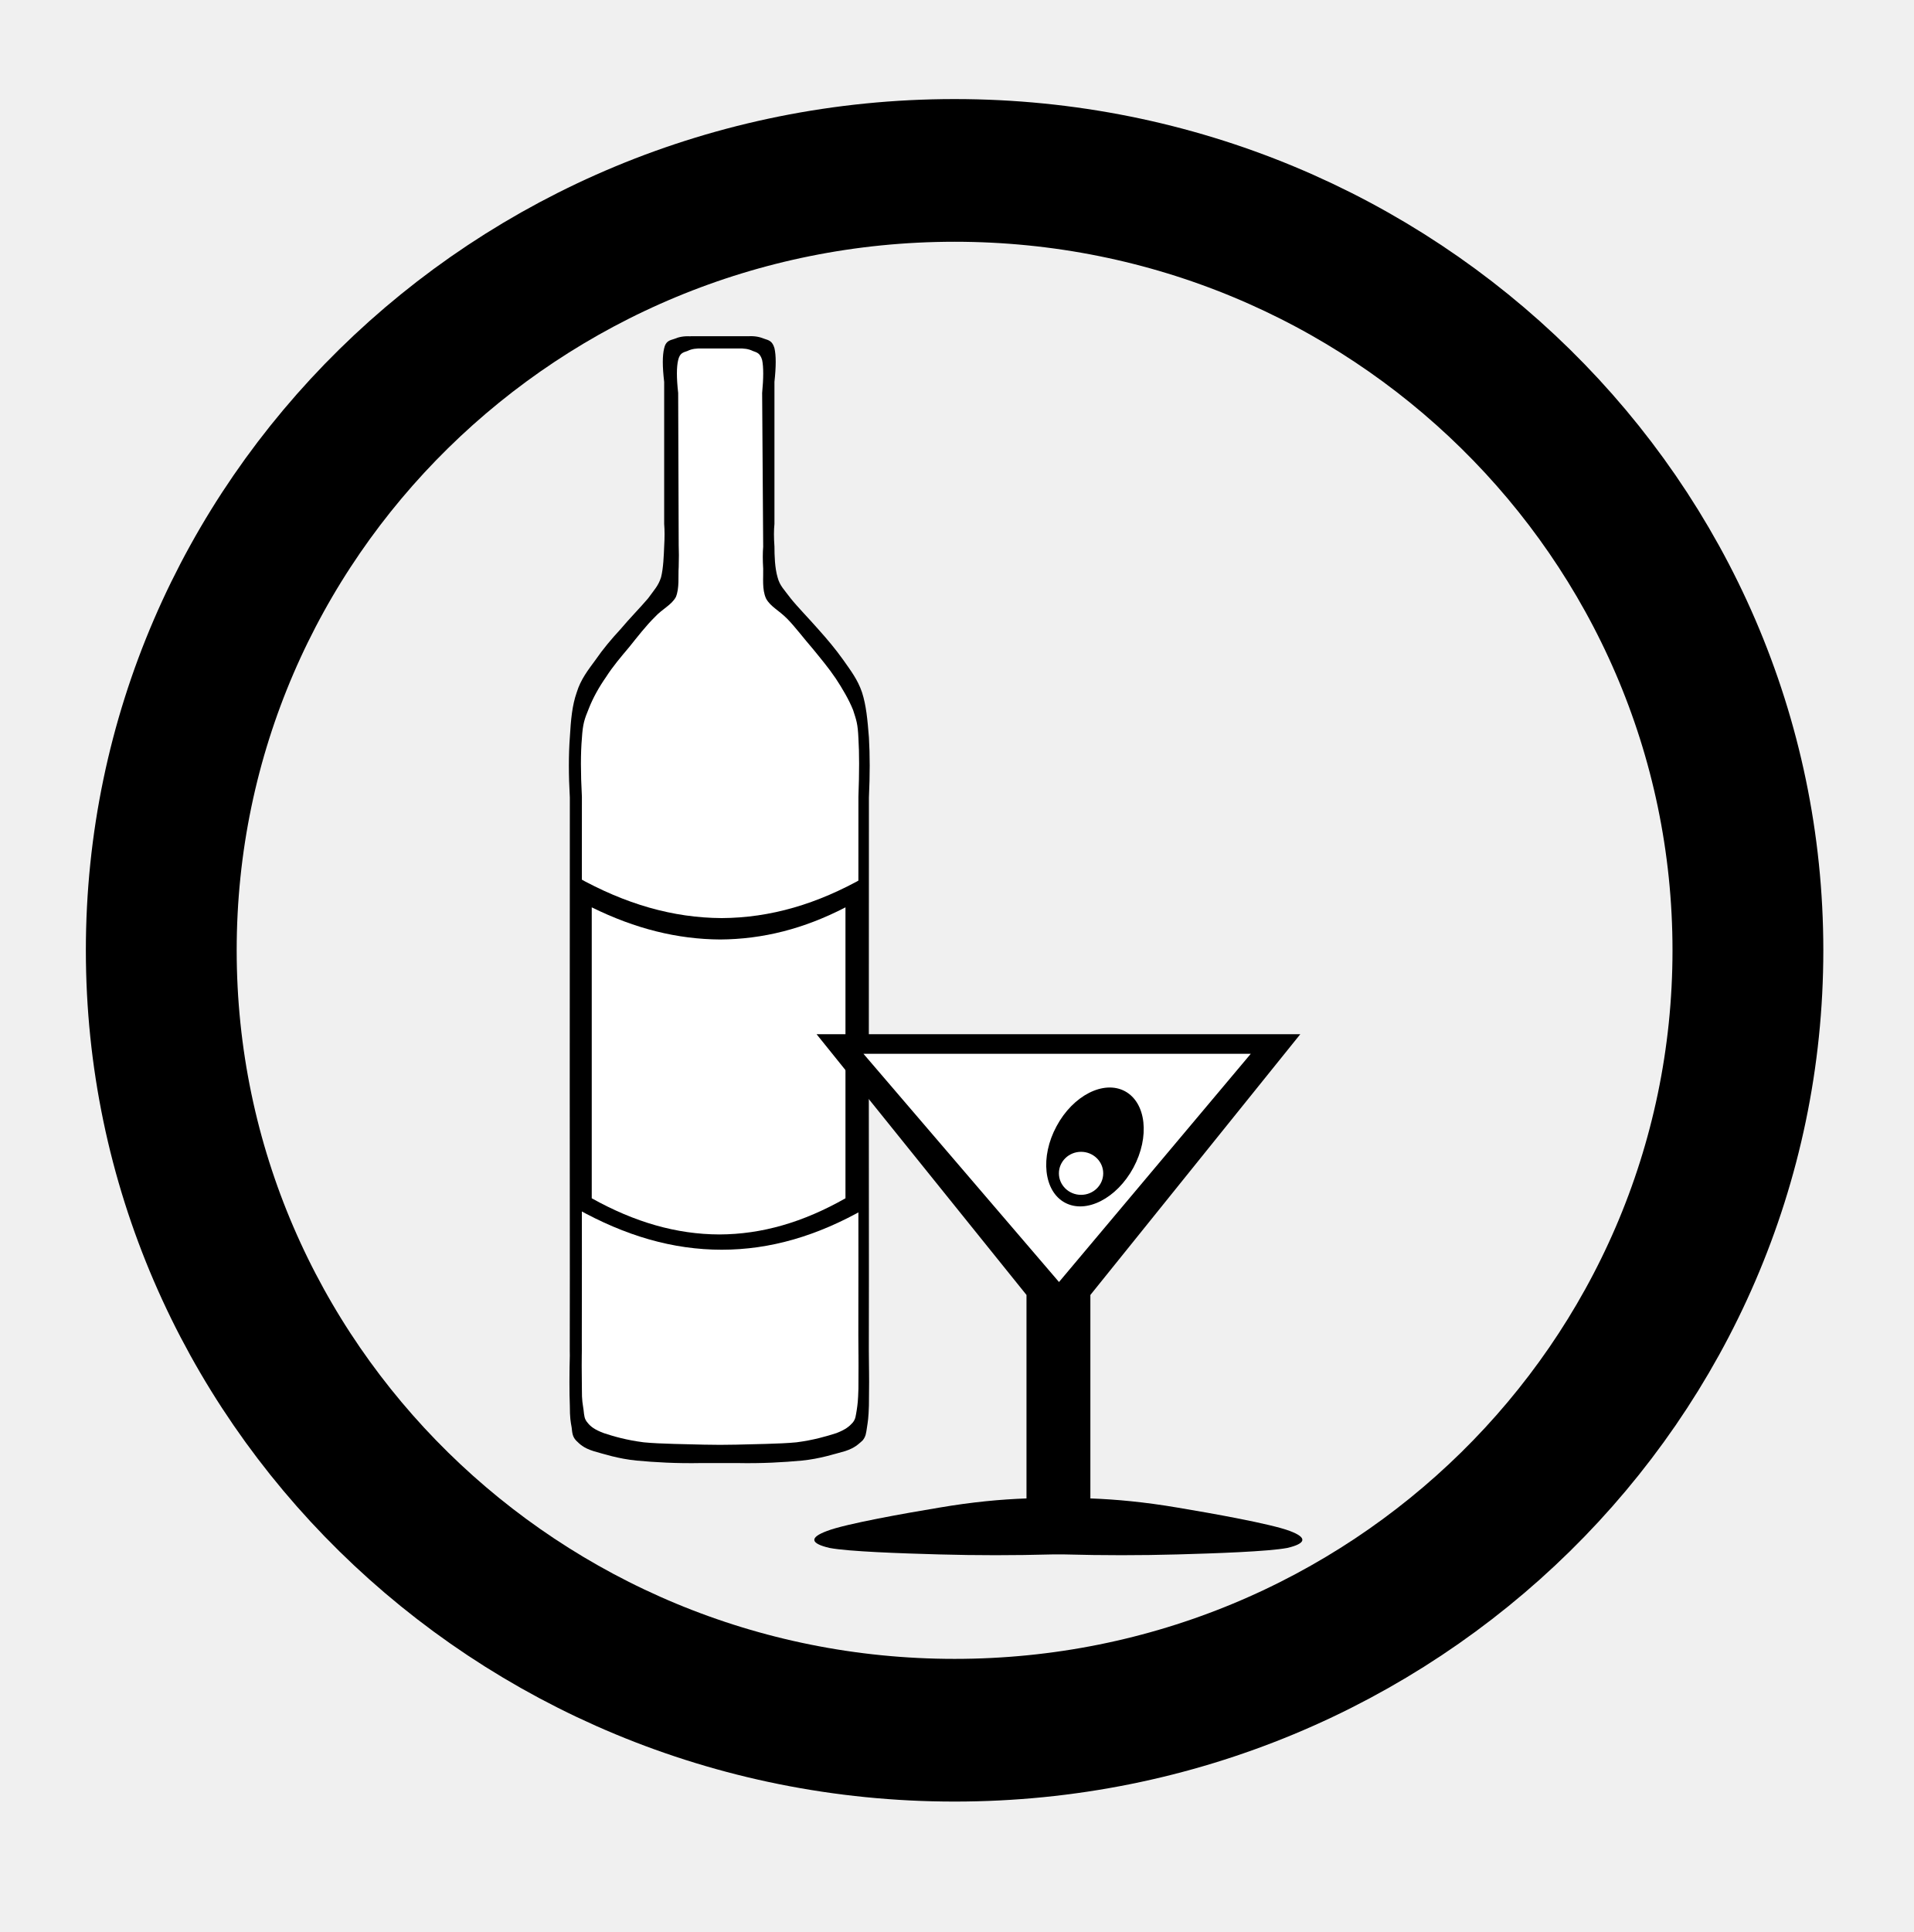
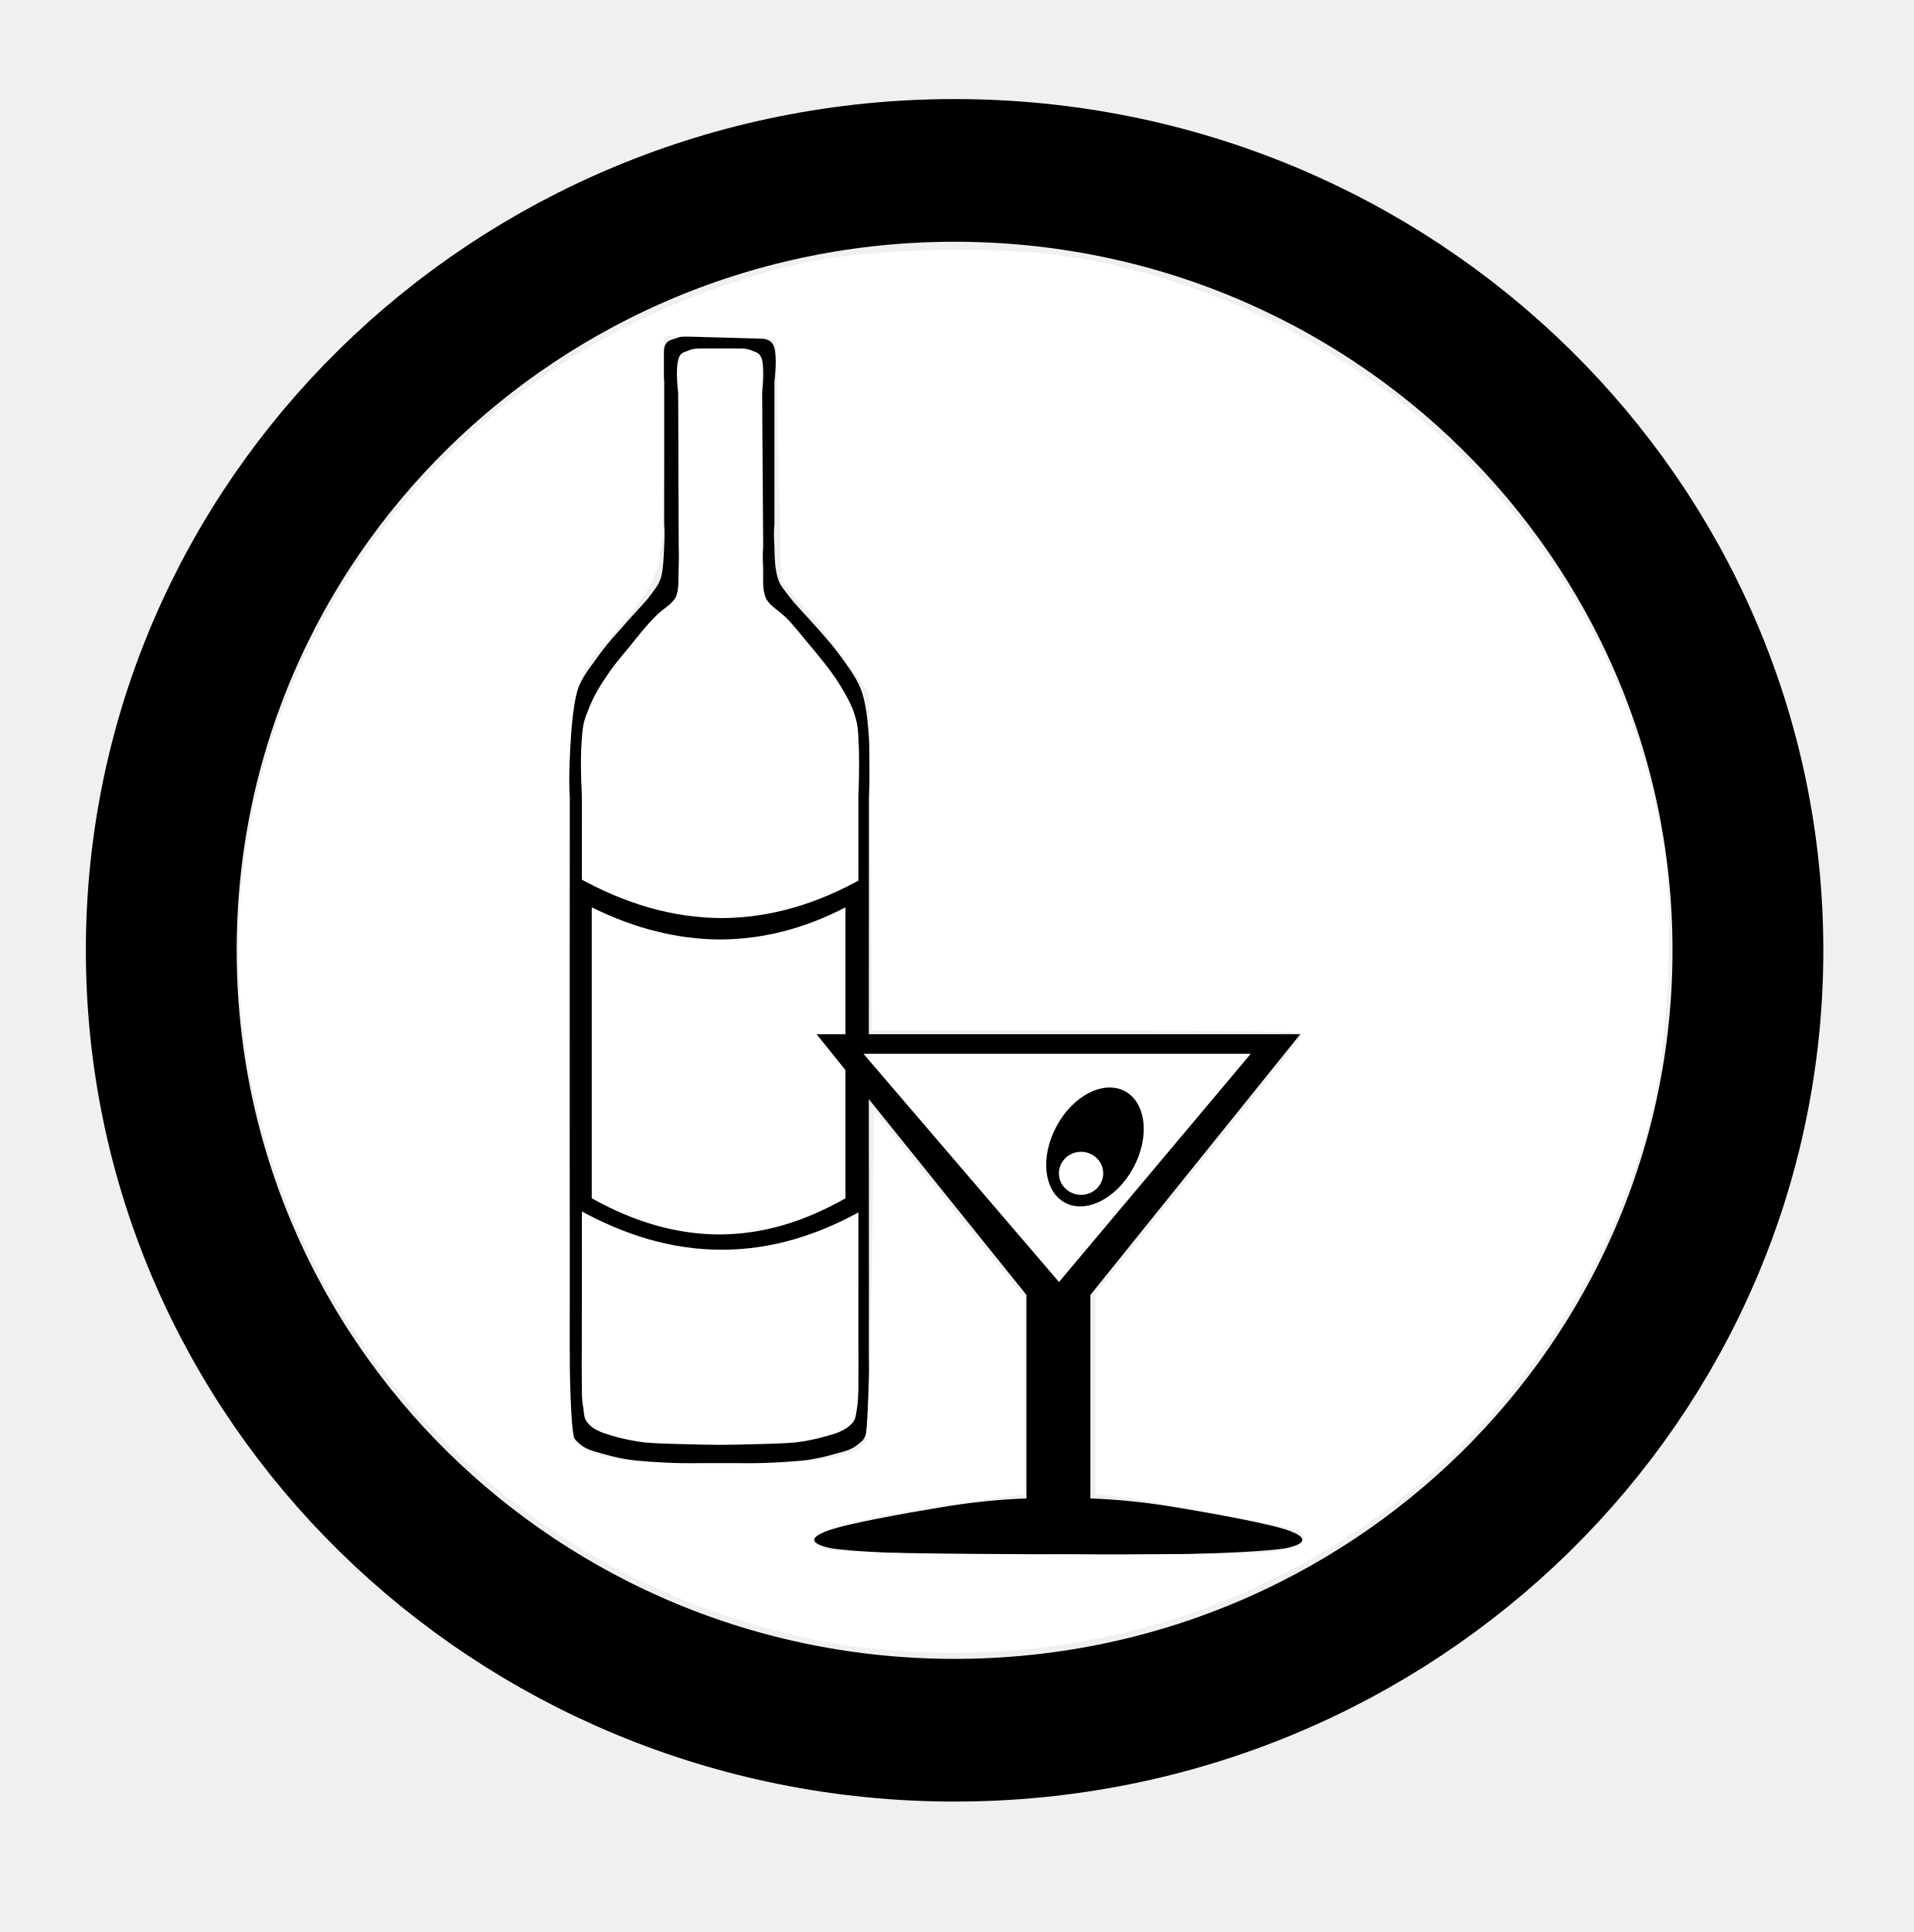
<svg xmlns="http://www.w3.org/2000/svg" width="17.612" height="17.781" id="svg3339" version="1.1">
  <defs id="defs3341" />
  <g id="layer1" transform="translate(-341.241,-523.4247)">
    <g id="g5202" transform="translate(306.9597,-45.95032)">
      <path style="stroke-width:1.2;stroke-miterlimit:10;stroke-dasharray:none;stroke-dashoffset:0;fill:none;stroke:#000000;stroke-opacity:1" id="path2987" d="m 15.965,9.365 c 0,3.623 -2.826,6.559 -6.312,6.559 -3.486,0 -6.312,-2.937 -6.312,-6.559 0,-3.623 2.826,-6.559 6.312,-6.559 3.486,0 6.312,2.937 6.312,6.559 z" transform="matrix(1.156863,0,0,1.09434,31.90065,567.8727)" />
      <g style="fill-rule:evenodd;stroke-width:30.183;stroke-miterlimit:4;stroke-dasharray:none" id="g3823" transform="matrix(0.03313175,0,0,0.03313175,35.41725,570.6481)">
        <path id="path97" d="m 157.54,55 c -1.836,-0.108 -3.24,0.18 -4.5,0.72 -1.296,0.396 -2.376,0.612 -2.808,2.592 -0.504,2.016 -0.504,5.04 0,9.36 v 39.456 c 0.144,1.692 0.144,3.78 0,6.264 -0.108,2.484 -0.216,5.976 -0.864,8.532 -0.756,2.376 -1.836,3.42 -3.636,5.904 -1.98,2.34 -5.22,5.652 -7.632,8.532 -2.592,2.808 -4.86,5.508 -6.948,8.532 -2.088,2.844 -4.104,5.4 -5.22,9.036 -1.26,3.6 -1.62,7.488 -1.908,12.492 -0.36,4.896 -0.36,10.368 0,16.704 -0.036,63.54 -0.036,106.96 0,133.02 -0.036,25.632 -0.036,32.437 0,20.557 -0.144,6.588 -0.144,11.735 0,15.3 0,3.456 0.216,4.464 0.504,6.084 0.18,1.584 0.216,2.52 1.224,3.636 1.008,0.972 1.98,2.052 4.86,2.952 2.844,0.792 6.84,2.124 11.988,2.628 5.04,0.468 11.016,0.828 18.072,0.685 h 9.756 c 7.02,0.144 12.996,-0.217 18.072,-0.685 5.04,-0.504 9.036,-1.836 11.988,-2.628 2.772,-0.9 3.744,-1.98 4.86,-2.952 0.936,-1.116 0.972,-2.052 1.224,-3.636 0.252,-1.62 0.432,-2.628 0.54,-6.084 0.072,-3.564 0.072,-8.712 0,-15.3 -0.036,11.88 -0.036,5.075 0,-20.557 -0.036,-26.063 -0.036,-69.479 0,-133.02 0.288,-6.336 0.288,-11.808 0,-16.704 -0.396,-5.004 -0.756,-8.892 -1.908,-12.492 -1.224,-3.636 -3.24,-6.192 -5.22,-9.036 -2.16,-3.024 -4.428,-5.724 -6.948,-8.532 -2.52,-2.88 -5.76,-6.192 -7.632,-8.532 -1.836,-2.484 -3.06,-3.528 -3.672,-5.904 -0.756,-2.556 -0.864,-6.048 -0.864,-8.532 -0.18,-2.484 -0.18,-4.572 0,-6.264 V 67.65 c 0.468,-4.32 0.468,-7.344 0,-9.36 -0.576,-1.98 -1.548,-2.196 -2.772,-2.592 -1.332,-0.54 -2.664,-0.828 -4.536,-0.72 h -16.02 z" style="stroke-width:30.183;stroke-miterlimit:4;stroke-dasharray:none" />
        <path id="path99" d="m 160.89,58.384 c -1.728,-0.072 -3.024,0.108 -4.176,0.684 -1.26,0.432 -2.124,0.576 -2.592,2.52 -0.468,1.908 -0.468,5.004 0,9.144 l 0.144,42.3 c 0.072,1.692 0.072,3.672 0,6.084 -0.18,2.412 0.252,5.832 -0.792,8.316 -1.26,2.268 -3.672,3.204 -5.868,5.58 -2.34,2.304 -4.752,5.4 -7.092,8.316 -2.304,2.736 -4.572,5.4 -6.408,8.28 -2.016,2.88 -3.672,5.868 -4.824,8.82 -1.152,2.844 -1.656,4.068 -1.908,8.244 -0.36,4.104 -0.36,9.468 0,16.236 -0.036,61.776 -0.036,104.26 0,129.53 -0.036,24.948 -0.036,31.572 0,20.017 -0.072,6.516 -0.072,11.34 0,14.868 -0.036,3.527 0.252,4.212 0.468,5.939 0.18,1.548 0.18,2.448 1.116,3.528 0.828,1.044 1.908,1.908 4.5,2.88 2.7,0.899 6.3,1.944 11.088,2.556 4.644,0.468 12.348,0.504 16.704,0.648 4.248,0.072 4.716,0.072 9.036,0 4.248,-0.145 11.988,-0.181 16.704,-0.648 4.716,-0.611 8.28,-1.656 11.088,-2.556 2.52,-0.972 3.564,-1.836 4.5,-2.88 0.9,-1.08 0.864,-1.98 1.152,-3.528 0.252,-1.728 0.36,-2.412 0.468,-5.939 0.036,-3.528 0.036,-8.353 0,-14.868 -0.036,11.556 -0.036,4.932 0,-20.017 -0.036,-25.271 -0.036,-67.752 0,-129.53 0.252,-6.948 0.252,-12.132 0,-16.236 -0.18,-4.14 -0.576,-5.04 -1.476,-7.848 -1.152,-2.88 -2.952,-5.94 -4.824,-8.784 -1.944,-2.88 -4.176,-5.544 -6.408,-8.28 -2.448,-2.808 -4.86,-6.048 -7.092,-8.316 -2.304,-2.34 -4.68,-3.384 -5.868,-5.616 -1.152,-2.52 -0.72,-5.796 -0.792,-8.28 -0.144,-2.412 -0.144,-4.392 0,-6.084 L 177.45,70.732 c 0.396,-4.14 0.396,-7.236 0,-9.144 -0.576,-1.944 -1.44,-2.088 -2.592,-2.52 -1.188,-0.576 -2.484,-0.756 -4.176,-0.684 h -9.792 z" style="fill:#ffffff;stroke-width:30.183;stroke-miterlimit:4;stroke-dasharray:none" />
        <path id="path101" d="m 125.86,205.12 c 13.644,7.632 26.82,11.412 40.356,11.484 13.5,-0.072 26.532,-3.852 39.924,-11.484 v 92.16 c -13.392,7.632 -26.424,11.447 -39.924,11.447 -13.536,0 -26.712,-3.815 -40.356,-11.447 v -92.16 z" style="stroke-width:30.183;stroke-miterlimit:4;stroke-dasharray:none" />
        <path id="path103" d="m 130.11,213.62 c 12.132,5.976 23.832,8.856 35.676,8.928 11.844,-0.072 23.256,-2.952 34.812,-8.928 v 80.82 c -11.736,6.66 -23.22,10.009 -35.028,10.044 -11.88,-0.035 -23.508,-3.384 -35.46,-10.044 v -80.82 z" style="fill:#ffffff;stroke-width:30.183;stroke-miterlimit:4;stroke-dasharray:none" />
        <path id="path105" d="m 192.57,248.86 58.32,72.433 v 56.52 c -7.02,0.252 -15.012,0.973 -24.264,2.557 -9.36,1.548 -26.028,4.5 -31.14,6.479 -5.076,1.872 -4.572,3.492 0.684,4.716 5.256,1.009 19.944,1.513 30.456,1.801 10.368,0.288 20.771,0.288 31.5,0 h 3.276 c 10.691,0.288 21.096,0.288 31.5,0 10.403,-0.288 25.092,-0.792 30.455,-1.801 5.185,-1.224 5.688,-2.844 0.685,-4.716 -5.22,-1.979 -21.853,-4.932 -31.14,-6.479 -9.288,-1.584 -17.28,-2.305 -24.265,-2.557 v -56.52 l 58.32,-72.433 h -134.39 z" style="stroke-width:30.183;stroke-miterlimit:4;stroke-dasharray:none" />
        <path id="path107" d="M 205.6,254.3 H 313.2 L 259.92,317.696 205.596,254.3 z" style="fill:#ffffff;stroke-width:30.183;stroke-miterlimit:4;stroke-dasharray:none" />
        <path id="path109" d="m 259.24,274.42 c -4.608,8.532 -3.564,18.072 2.34,21.24 5.904,3.168 14.399,-1.188 19.008,-9.721 4.608,-8.567 3.564,-18.035 -2.34,-21.239 -5.904,-3.168 -14.437,1.188 -19.008,9.72 z" style="stroke-width:30.183;stroke-miterlimit:4;stroke-dasharray:none" />
        <path id="path111" d="m 266.05,281.53 c 3.398,0 6.156,2.677 6.156,5.976 0,3.299 -2.758,5.977 -6.156,5.977 -3.398,0 -6.156,-2.678 -6.156,-5.977 0,-3.299 2.757,-5.976 6.156,-5.976" style="fill:#ffffff;stroke-width:30.183;stroke-miterlimit:4;stroke-dasharray:none" />
      </g>
+       <path style="fill:#ffffff;fill-opacity:1;stroke-width:1.35;stroke-miterlimit:10;stroke-dasharray:none" d="M 7.745,15.137 C 6.38,14.907 5.148,14.288 4.167,13.342 2.407,11.642 1.761,9.13 2.494,6.837 3.209,4.6 5.058,2.94 7.418,2.416 7.994,2.288 9.199,2.261 9.834,2.362 c 2.102,0.333 3.95,1.686 4.889,3.579 0.291,0.587 0.487,1.212 0.594,1.891 0.091,0.582 0.04,1.763 -0.103,2.355 -0.716,2.973 -3.407,5.052 -6.5,5.024 -0.311,-0.003 -0.747,-0.036 -0.968,-0.073 l 0,0 z m 4.016,-0.859 c 0.217,-0.03 0.305,-0.119 0.188,-0.191 -0.054,-0.033 -1.292,-0.268 -1.627,-0.308 l -0.239,-0.029 0,-0.922 0,-0.922 0.956,-1.184 c 0.526,-0.651 0.956,-1.197 0.956,-1.212 0,-0.015 -0.893,-0.028 -1.984,-0.028 l -1.984,0 L 8.012,7.929 7.997,6.376 7.806,6.106 C 7.702,5.958 7.521,5.727 7.404,5.592 L 7.192,5.349 7.167,4.235 7.142,3.121 6.626,3.106 6.111,3.092 l 0,0.9 c 0,1.278 -0.001,1.284 -0.383,1.742 -0.548,0.657 -0.497,0.233 -0.497,4.081 0,2.779 0.012,3.389 0.069,3.457 0.124,0.149 0.461,0.201 1.314,0.204 0.822,0.002 1.262,-0.06 1.347,-0.19 0.02,-0.031 0.048,-0.731 0.062,-1.556 l 0.025,-1.5 0.692,0.856 0.692,0.856 0,0.905 0,0.905 -0.239,0.031 c -1.419,0.182 -2.04,0.377 -1.542,0.485 0.195,0.042 3.815,0.053 4.113,0.012 l 0,0 z" id="path2993" transform="translate(34.28125,569.375)" />
    </g>
  </g>
</svg>
